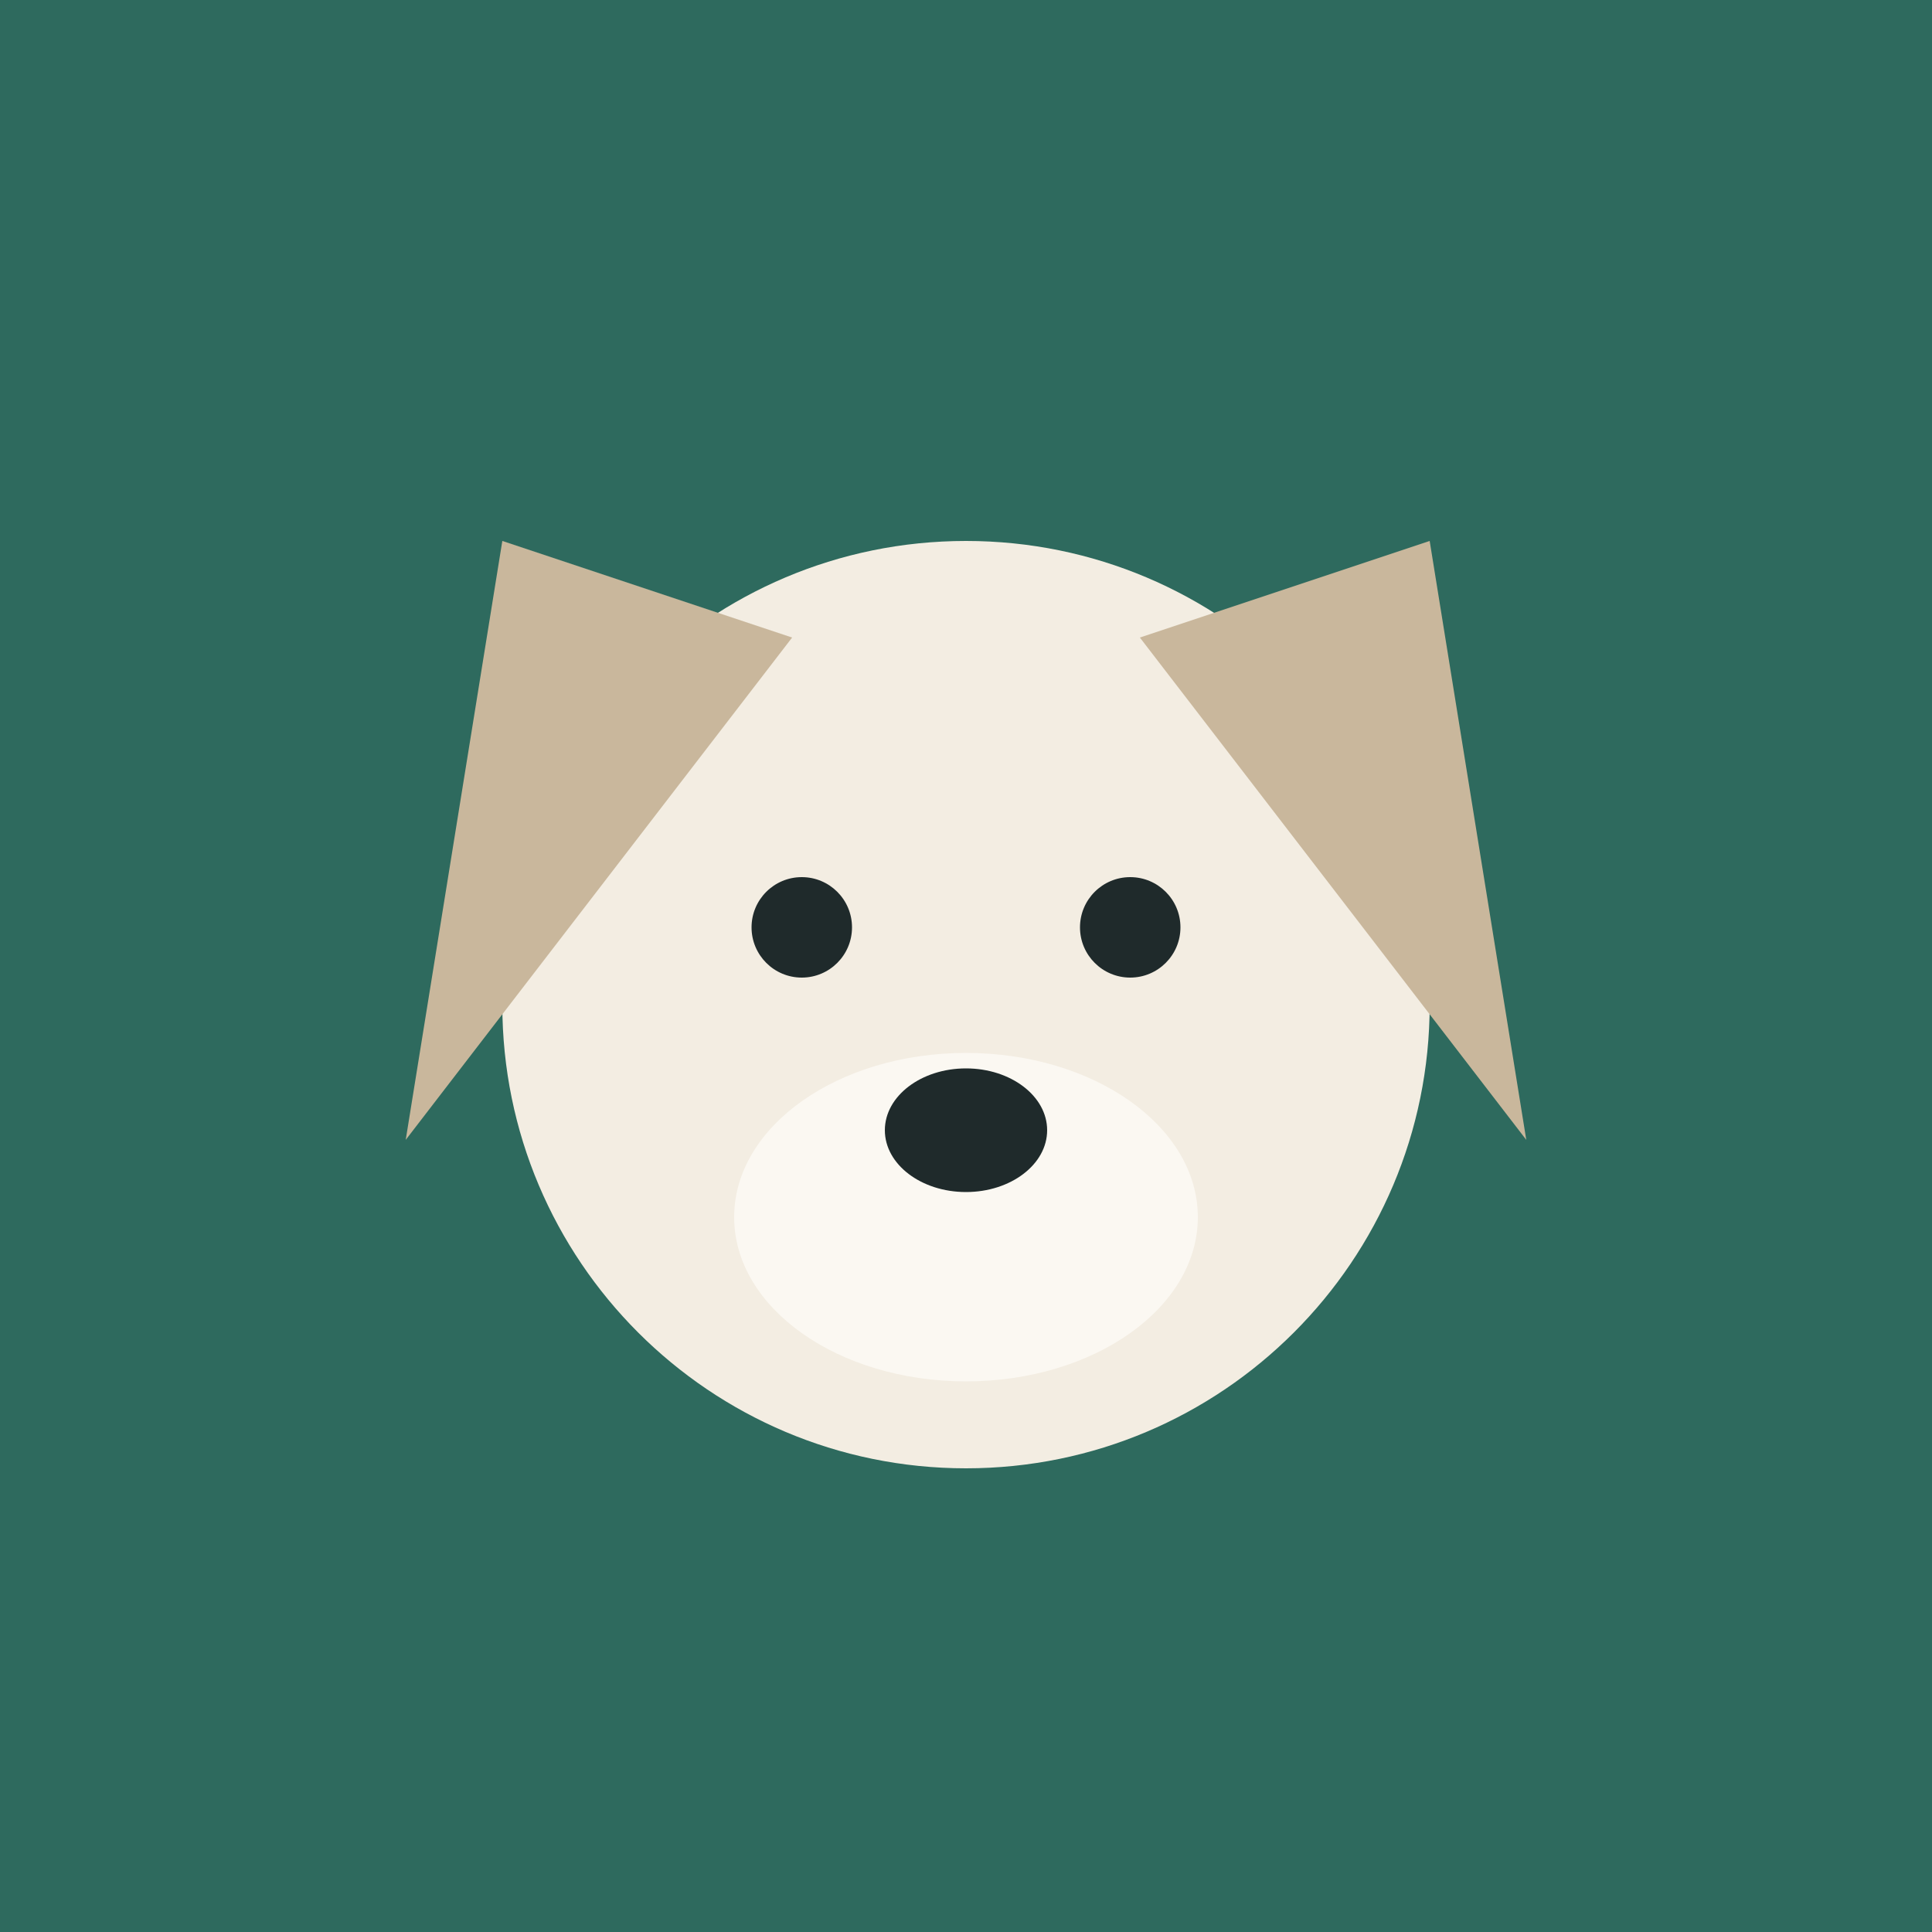
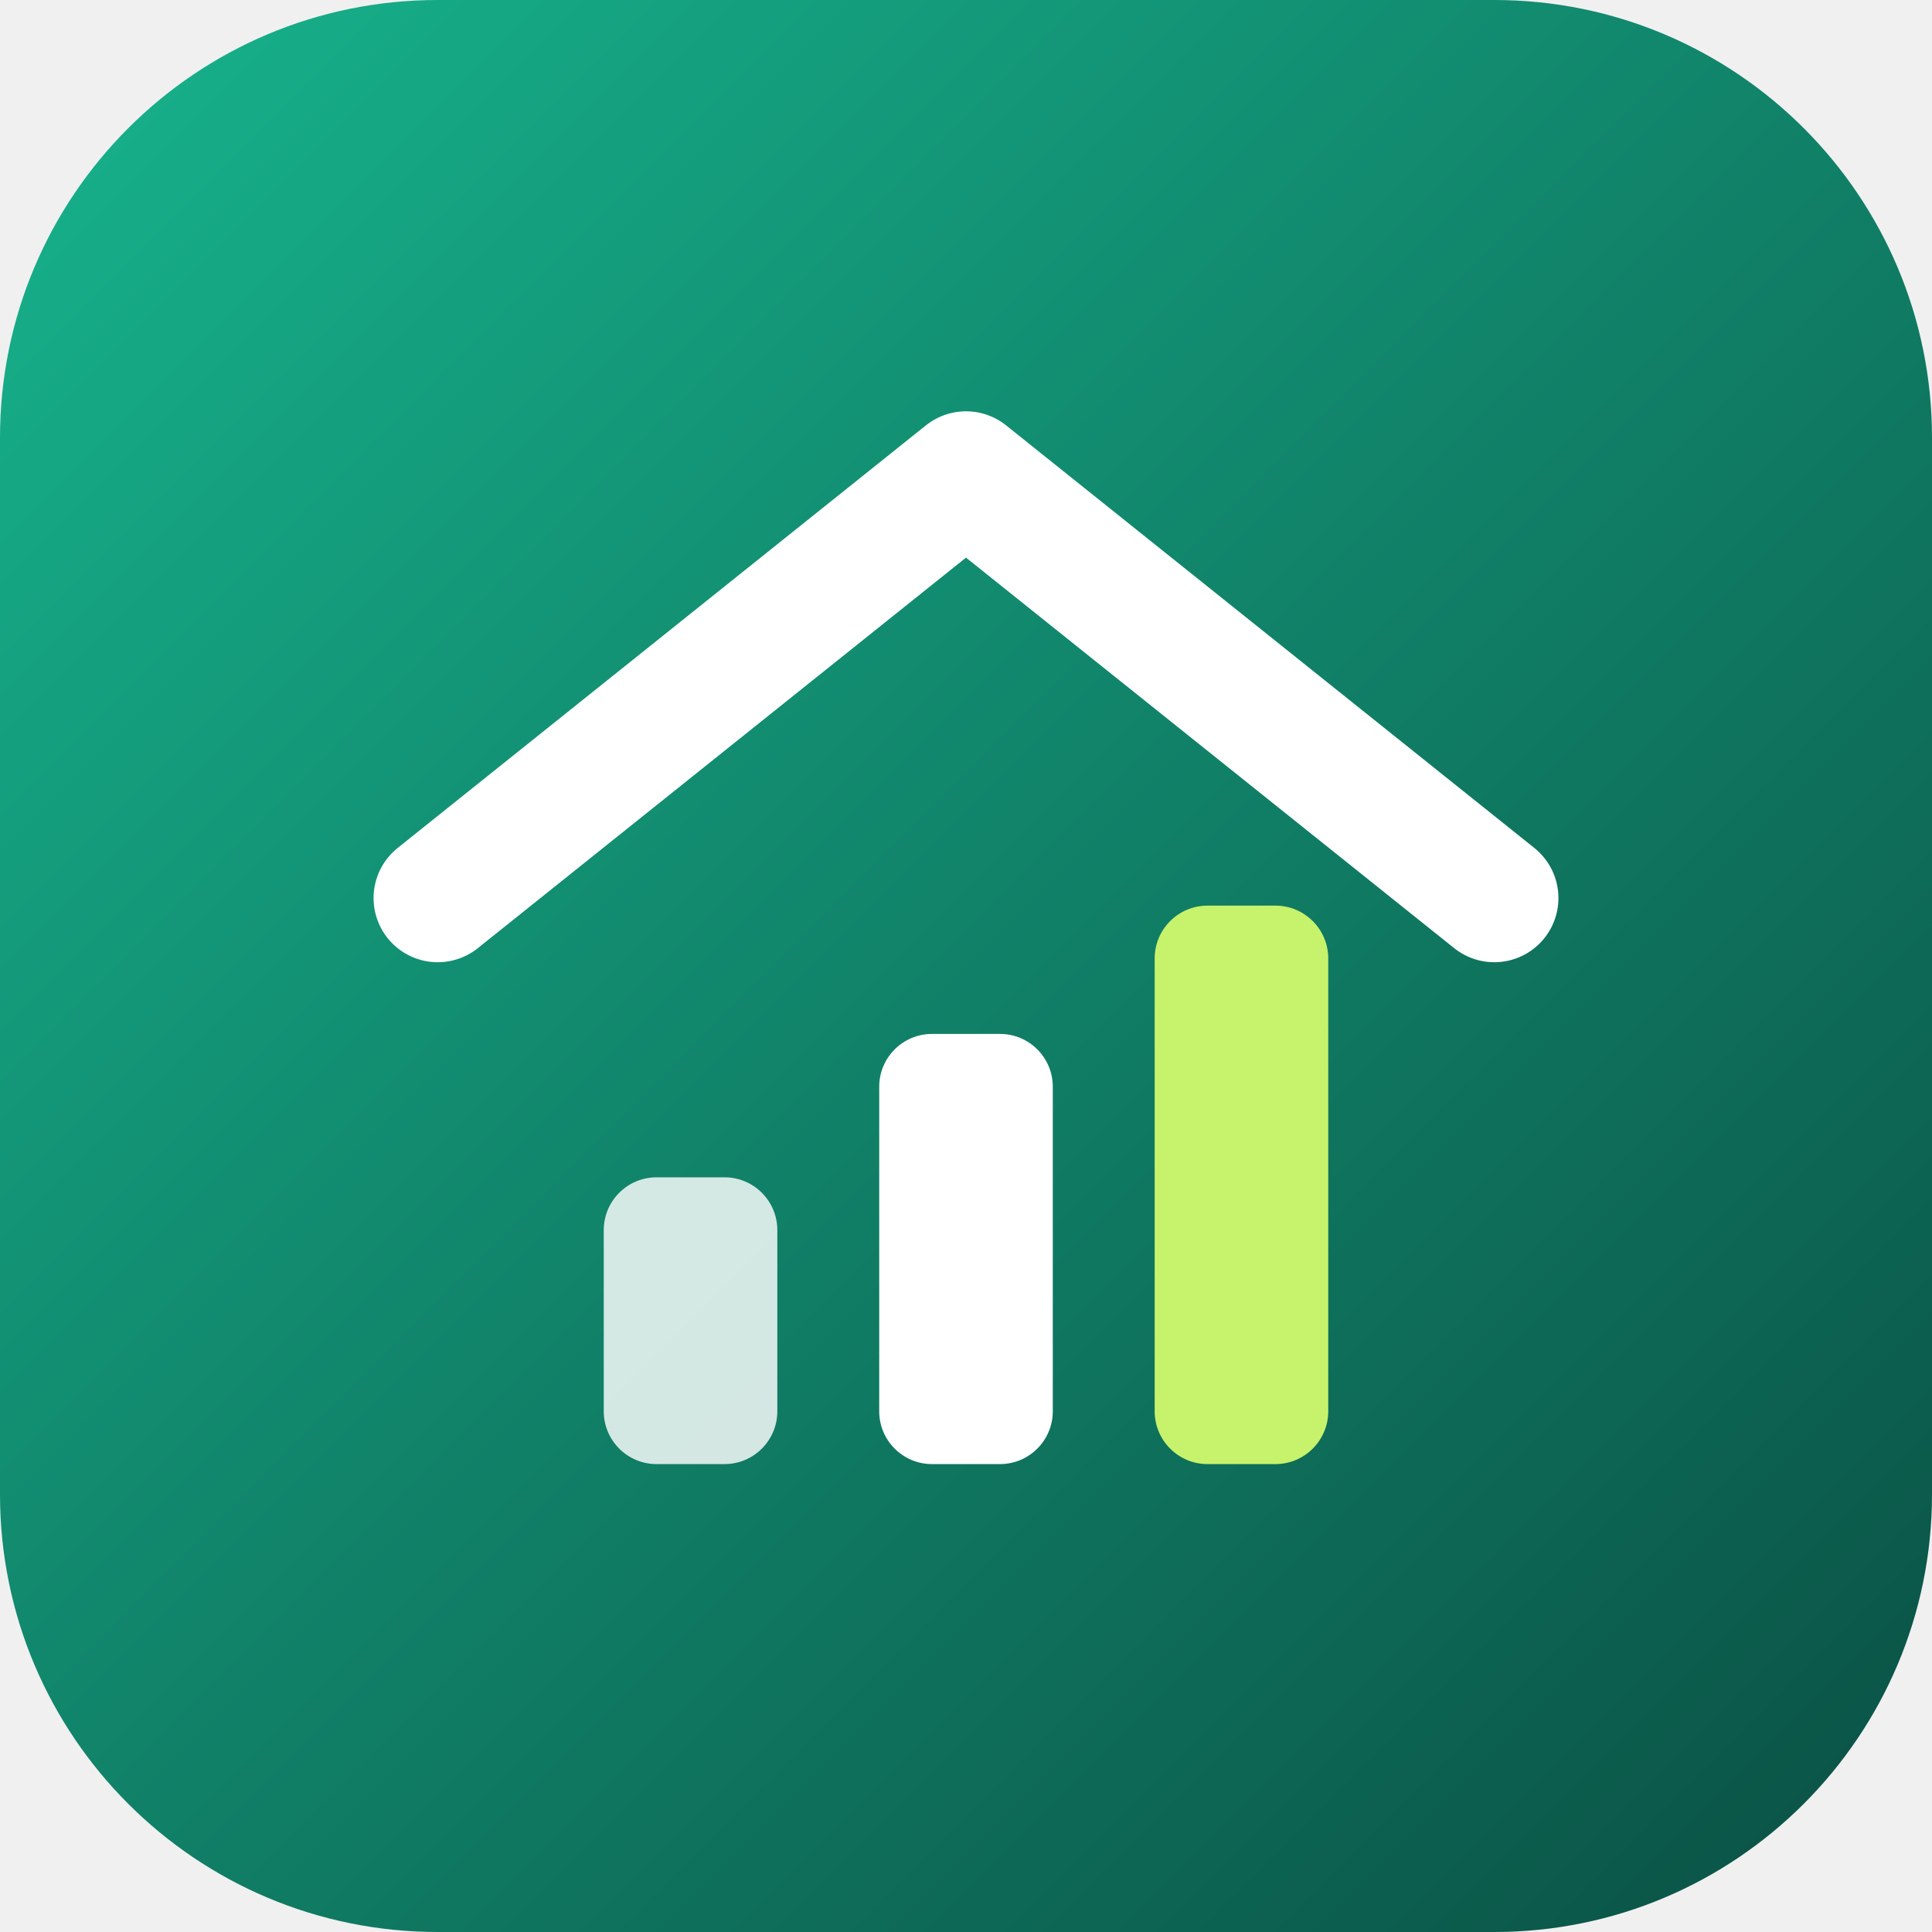
- <svg xmlns="http://www.w3.org/2000/svg" viewBox="0 0 100 100" role="img" aria-label="FinFamily">
-   <rect width="100" height="100" fill="#2E6A5E" />
-   <circle cx="50" cy="52" r="24" fill="#F3EDE2" />
-   <polygon points="26,28 41,33 21,59" fill="#C9B79C" />
-   <polygon points="74,28 59,33 79,59" fill="#C9B79C" />
-   <ellipse cx="50" cy="63" rx="12" ry="8.5" fill="#FBF8F2" />
-   <ellipse cx="50" cy="58.5" rx="4.2" ry="3.2" fill="#1F2A2B" />
-   <circle cx="41.5" cy="48" r="2.6" fill="#1F2A2B" />
-   <circle cx="58.5" cy="48" r="2.6" fill="#1F2A2B" />
+ <svg xmlns="http://www.w3.org/2000/svg" viewBox="0 0 512 512" role="img" aria-label="FinFamily">
+   <defs>
+     <linearGradient id="fondo" x1="0" y1="0" x2="1" y2="1">
+       <stop offset="0" stop-color="#17B48D" />
+       <stop offset="1" stop-color="#0A4F43" />
+     </linearGradient>
+   </defs>
+   <rect width="512" height="512" rx="116" fill="url(#fondo)" />
+   <path d="M116 238 256 126l140 112" fill="none" stroke="#FFFFFF" stroke-width="34" stroke-linecap="round" stroke-linejoin="round" />
+   <rect x="160" y="312" width="46" height="76" rx="14" fill="#FFFFFF" fill-opacity="0.82" />
+   <rect x="233" y="274" width="46" height="114" rx="14" fill="#FFFFFF" />
+   <rect x="306" y="240" width="46" height="148" rx="14" fill="#C6F36B" />
</svg>
